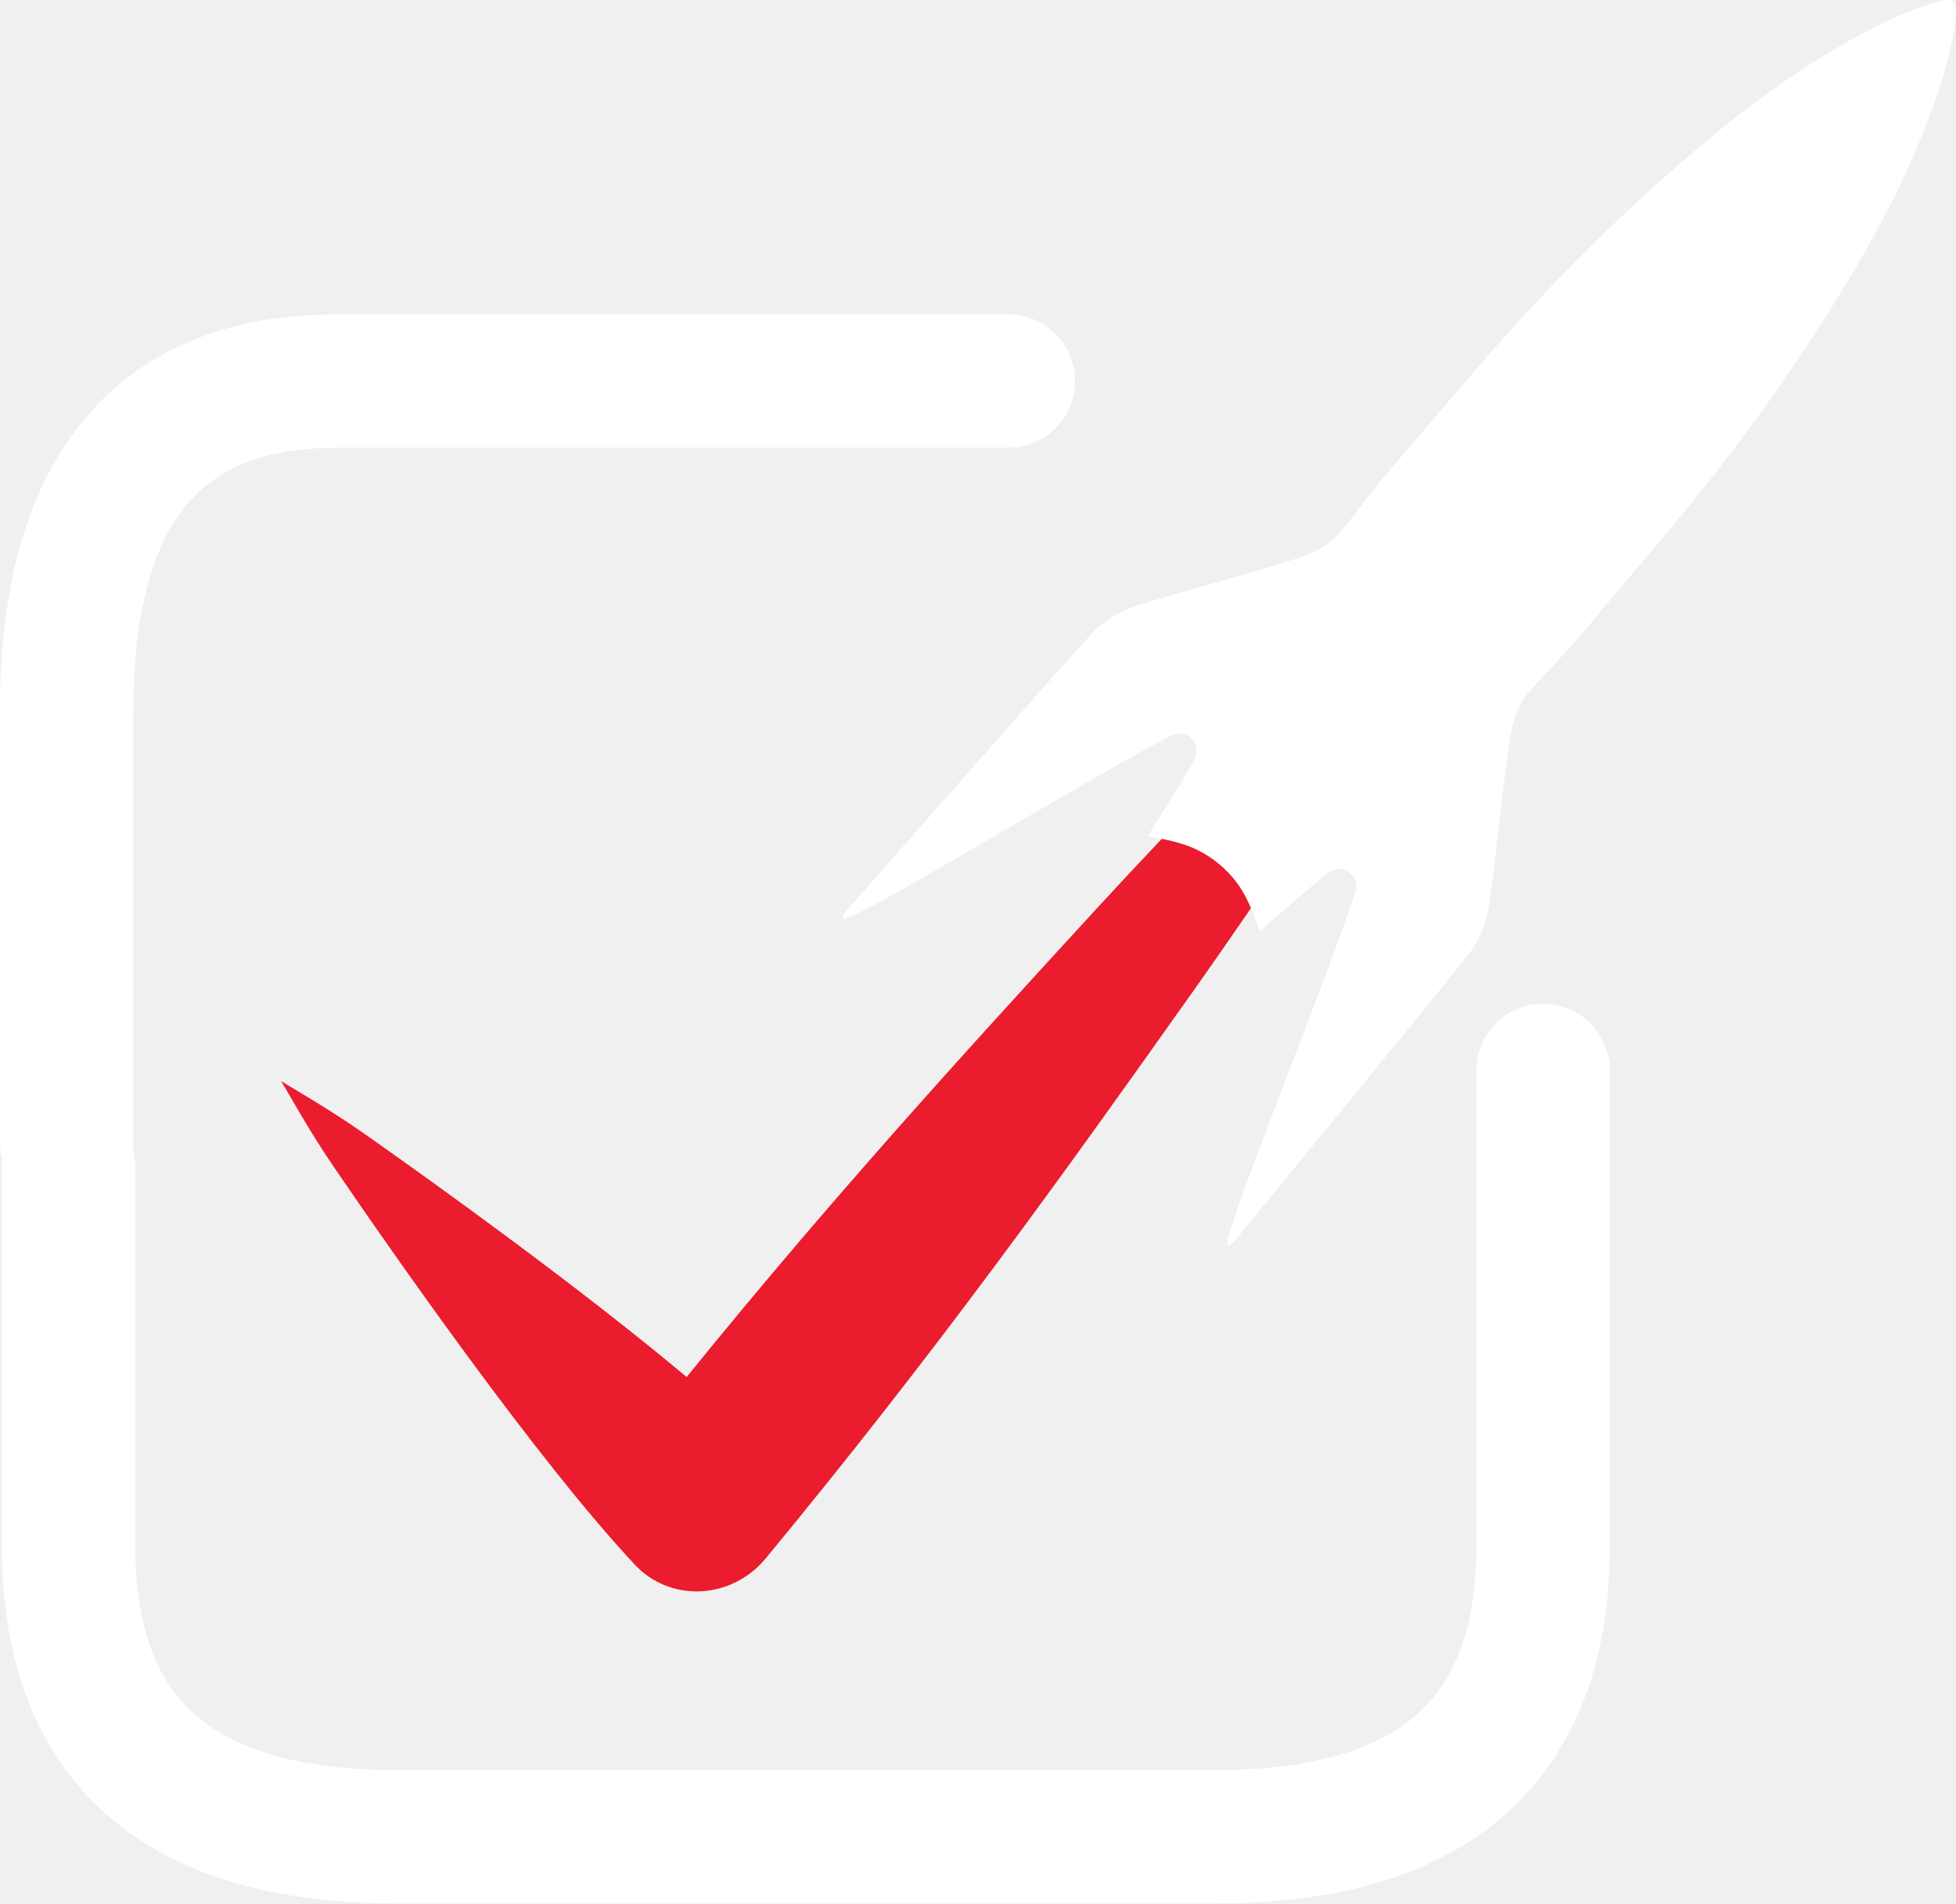
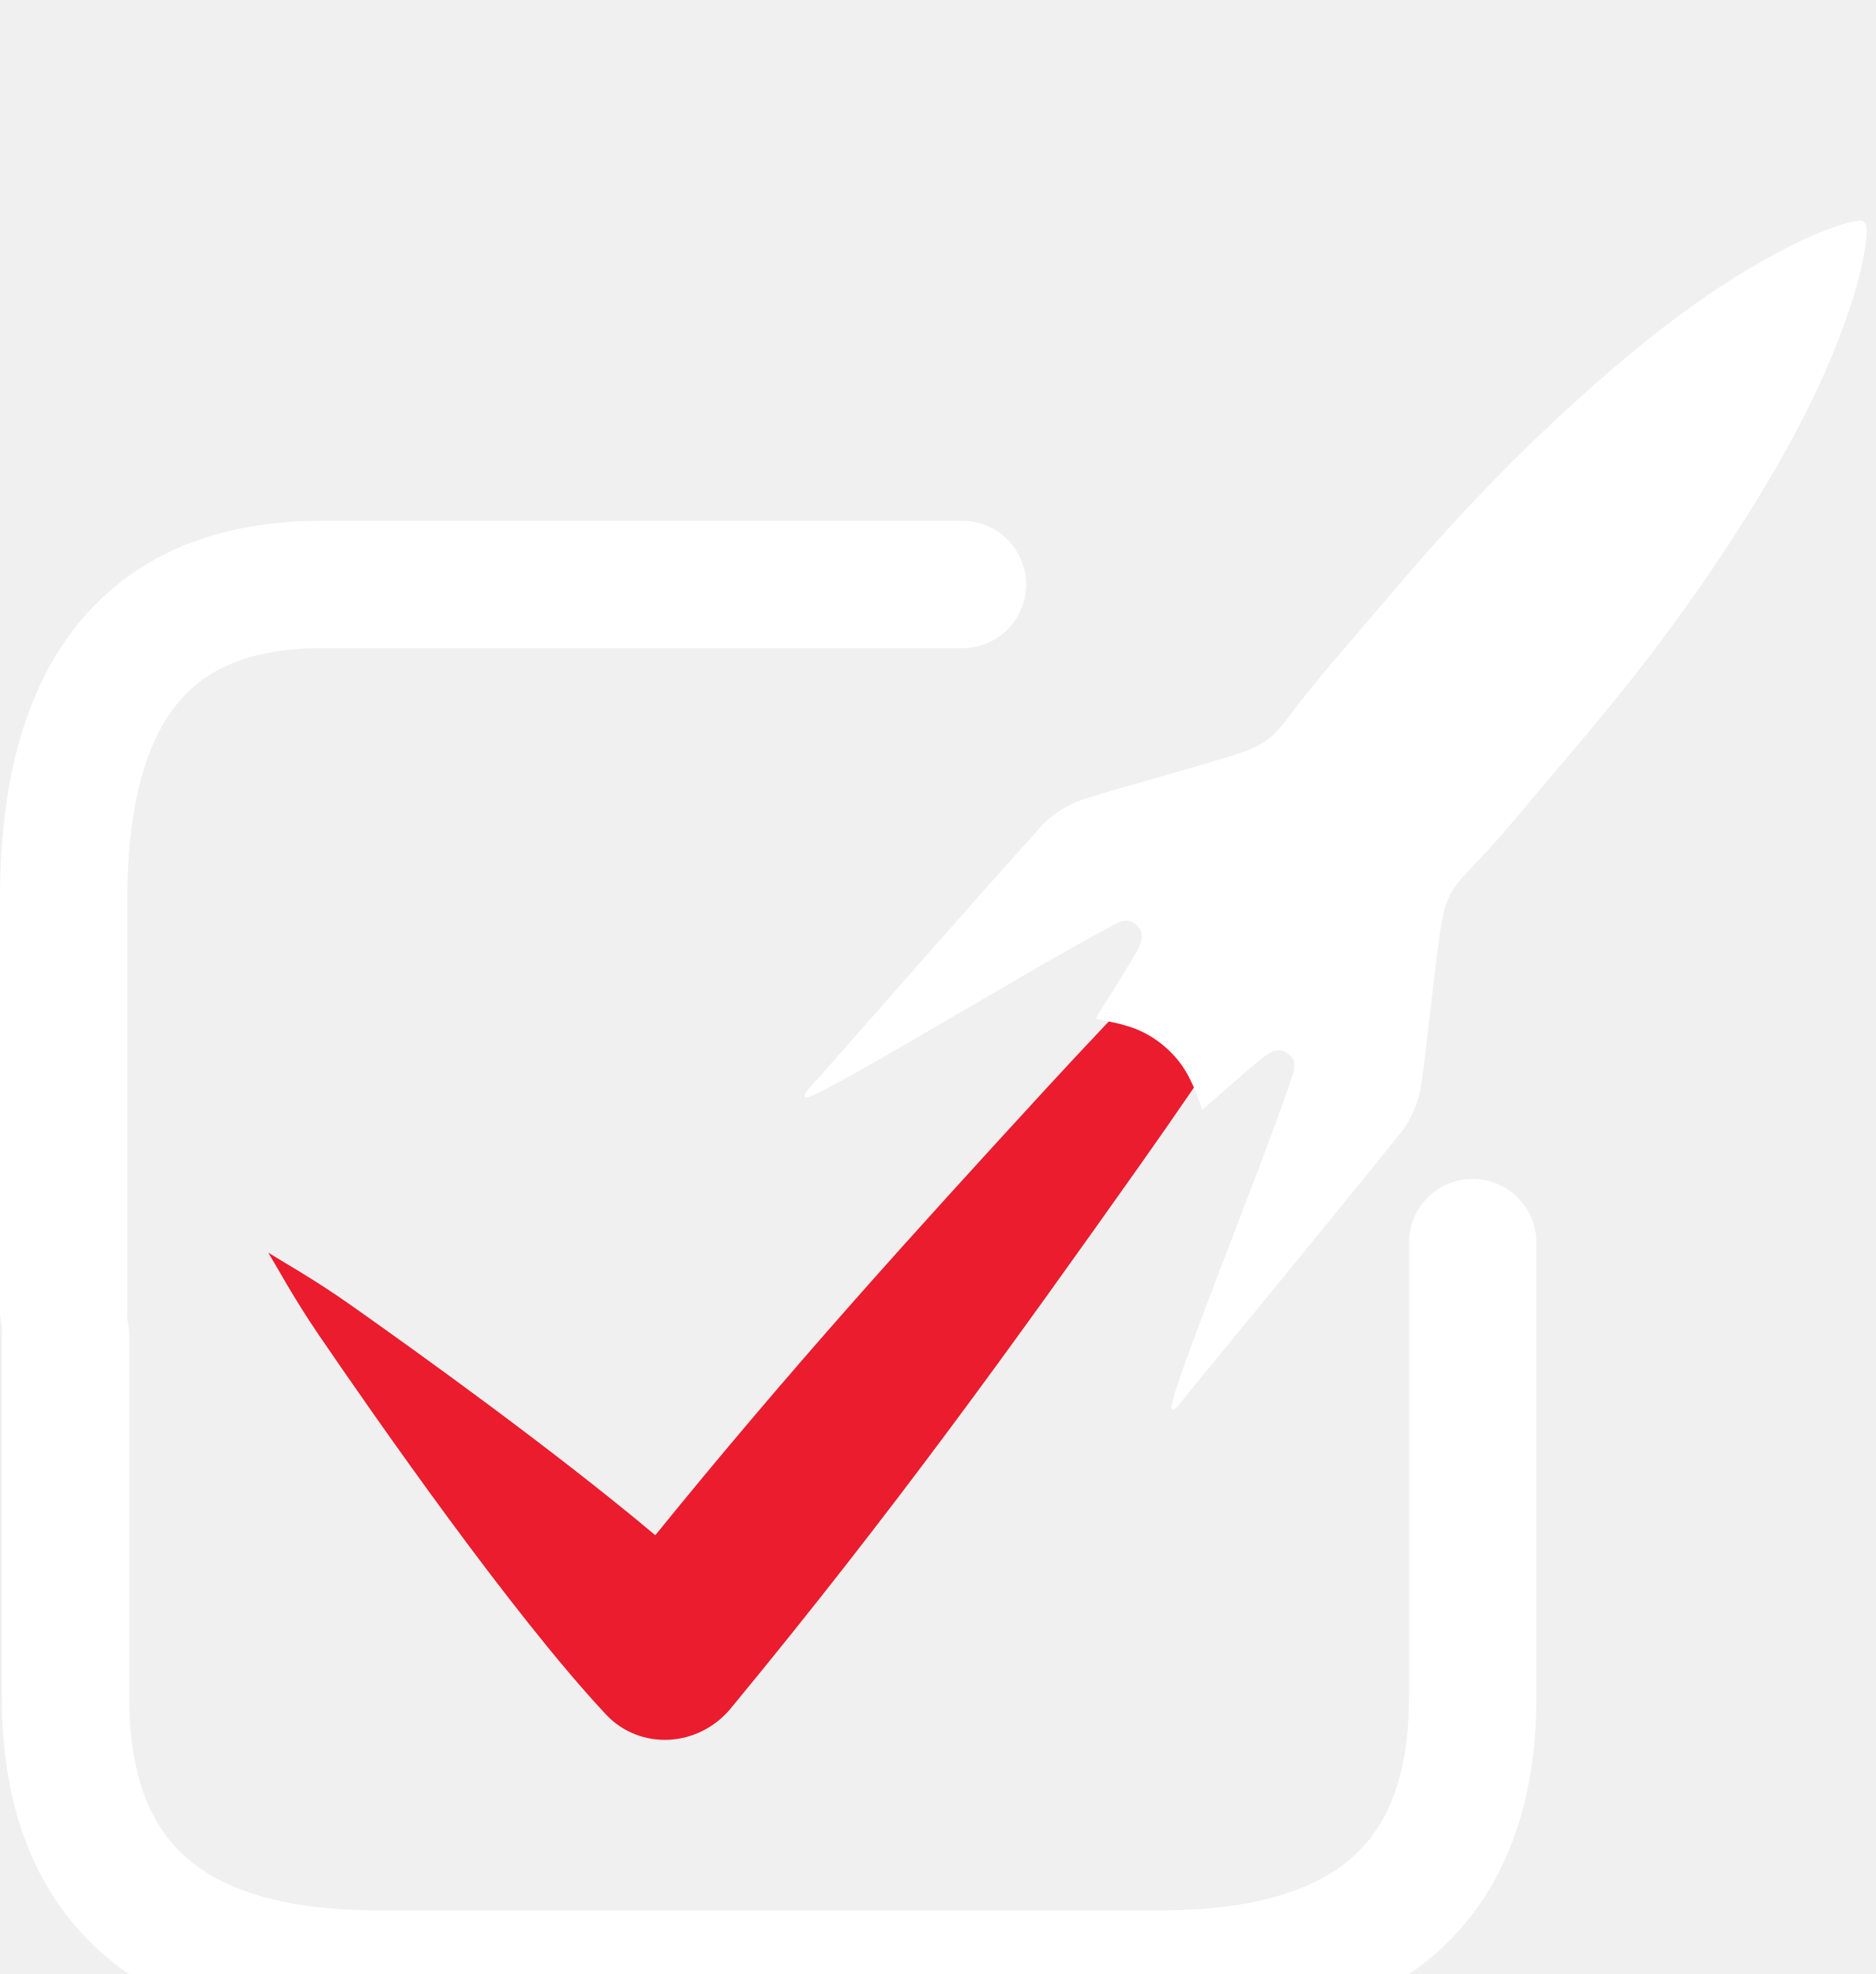
- <svg xmlns="http://www.w3.org/2000/svg" viewBox="0 0 469.212 456.671" role="img" aria-labelledby="title desc" version="1.1" id="svg5" width="469.212" height="456.671">
+ <svg xmlns="http://www.w3.org/2000/svg" viewBox="0 -55.471 471.374 496.142" role="img" aria-labelledby="title desc" version="1.1" id="svg5" width="471.374" height="496.142">
  <style id="style1">
    .boxStroke { fill:none; stroke:#FFFFFF; stroke-width:32; stroke-linecap:round; stroke-linejoin:round; }
    .checkStroke { fill:none; stroke:#1D6BFF; stroke-width:42; stroke-linecap:round; stroke-linejoin:round; }
    .rocketBody { fill:#FFFFFF; }
    .rocketAccent { fill:#1D6BFF; }
    @font-face { font-family:'MecoNasalization'; src:local('Nasalization'), local('Nasalization Rg'), local('NasalizationRg-Regular'); font-weight:400; font-style:normal; }
    .word { font-family:'MecoNasalization', Nasalization, 'Nasalization Rg', 'NasalizationRg-Regular', Orbitron, Eurostile, Inter, Arial, sans-serif; font-weight:400; letter-spacing:0.005em; fill:#FFFFFF; }
  </style>
  <defs id="defs1">
    <symbol id="mecoRocket" viewBox="0 0 155.892 260.999" overflow="hidden">
      <g transform="translate(-18273.331)" id="g1">
        <path class="rocketBody" d="m 0,0 c 3.973,9.709 8.017,19.404 11.896,29.151 0.522,1.313 0.698,3.155 0.476,4.595 -0.667,4.314 -1.774,9.546 -2.467,14.065 -0.396,2.588 -0.336,3.794 0.83,6.075 0.985,1.927 2.052,4.232 2.894,6.226 2.525,5.984 5.196,11.884 7.434,17.981 1.408,3.835 2.704,7.715 3.839,11.638 2.46,8.5 4.433,17.288 4.334,26.205 -0.022,1.969 -0.39,5.584 -0.946,5.841 -0.035,0.016 -0.076,0.024 -0.12,0.028 -0.033,0.029 -0.066,0.053 -0.102,0.067 -0.568,0.229 -3.452,-1.982 -4.899,-3.317 -6.558,-6.043 -11.6,-13.506 -16.1,-21.125 -2.076,-3.517 -4.011,-7.121 -5.837,-10.776 -2.903,-5.81 -5.364,-11.8 -7.988,-17.742 -0.874,-1.98 -1.819,-4.337 -2.546,-6.376 -0.861,-2.413 -1.697,-3.283 -3.852,-4.77 -3.765,-2.595 -8.332,-5.378 -11.928,-7.851 -1.201,-0.826 -2.421,-2.216 -3.018,-3.498 -4.434,-9.507 -8.716,-19.099 -13.057,-28.649 -0.221,-0.486 -0.829,-1.506 -0.488,-1.695 0.678,-0.377 16.21,17.21 22.019,22.973 0.71,0.704 1.445,1.754 2.595,1.167 1.252,-0.64 0.787,-1.933 0.551,-2.963 -0.483,-2.109 -1.138,-4.302 -1.666,-6.401 0.83,0.058 1.991,0.224 2.819,0.207 1.376,0.042 2.715,-0.228 3.985,-0.777 1.27,-0.548 2.384,-1.337 3.298,-2.367 0.581,-0.592 1.255,-1.55 1.783,-2.194 1.165,1.824 2.312,3.805 3.516,5.602 0.588,0.878 1.21,2.104 2.534,1.632 1.216,-0.434 0.956,-1.689 0.93,-2.69 C 0.509,22.083 -1.638,-1.282 -0.899,-1.517 -0.527,-1.635 -0.202,-0.494 0,0" transform="matrix(1.333333,0,0,-1.333333,18390.24,162.518)" id="path1" />
      </g>
    </symbol>
  </defs>
  <g id="mark" transform="translate(-60.68732,22.74751)">
    <path class="boxStroke" d="m 76.687,251.313 v -103.488 q 0,-79.138 64.782,-79.138 h 161.123" id="path2" />
    <path class="boxStroke" d="m 430.849,234.088 v 114.227 q 0,69.607 -78.376,69.607 H 155.527 q -78.376,0 -78.376,-69.607 v -91.025" id="path3" />
    <path class="checkStroke" d="m 128.114,236.623 c 2.114,3.443 6.431,11.499 12.683,20.658 13.972,20.468 48.461,70.052 72.244,95.458 a 20.524,21.199 43.102 0 0 31.296,-1.544 C 285.082,301.858 314.874,260.316 347.459,214.287 379.353,169.234 422.91,100.715 438,78 c -19.031,19.531 -76.854,76.528 -114.188,117.187 -33.674,36.672 -64.387,70.481 -98.412,112.45 -26.028,-21.827 -60.626,-46.618 -76.818,-58.027 -9.065,-6.387 -17.057,-10.823 -20.468,-12.988 z" id="path4" style="fill:#ea1c2d;fill-opacity:1;fill-rule:nonzero;stroke:none;stroke-width:42;stroke-linecap:round;stroke-opacity:1" />
    <g id="use4" style="fill:#ea1c2d;fill-opacity:1;stroke:none;stroke-opacity:1" transform="matrix(1.954422,0.5975267,-0.5975267,1.954422,224.7797,-114.4155)">
      <g transform="translate(-18273.331)" id="g5" style="fill:#FFFFFF;fill-opacity:1;stroke:none;stroke-opacity:1">
        <path class="rocketBody" d="m 18391.399,161.959 c 5.297,-12.945 10.689,-25.872 15.861,-38.868 0.696,-1.751 0.931,-4.207 0.635,-6.127 -0.889,-5.752 -2.365,-12.728 -3.289,-18.753 -0.528,-3.451 -0.448,-5.059 1.106,-8.1 1.314,-2.569 2.736,-5.643 3.859,-8.301 3.367,-7.979 6.928,-15.845 9.912,-23.975 1.877,-5.113 3.605,-10.287 5.119,-15.517 3.28,-11.333 5.91,-23.051 5.778,-34.94 -0.03,-2.625 -0.52,-7.445 -1.261,-7.788 -0.05,-0.021 -0.101,-0.032 -0.16,-0.037 -0.04,-0.039 -0.09,-0.071 -0.136,-0.089 -0.757,-0.305 -4.603,2.643 -6.532,4.423 -8.744,8.057 -15.467,18.008 -21.467,28.167 -2.768,4.689 -5.348,9.495 -7.782,14.368 -3.871,7.747 -7.152,15.733 -10.651,23.656 -1.165,2.64 -2.425,5.783 -3.395,8.501 -1.148,3.217 -2.262,4.377 -5.136,6.36 -5.02,3.46 -11.109,7.171 -15.904,10.468 -1.601,1.101 -3.228,2.955 -4.024,4.664 -5.912,12.676 -11.621,25.465 -17.409,38.199 -0.295,0.648 -1.105,2.008 -0.651,2.26 0.904,0.503 21.614,-22.947 29.359,-30.631 0.947,-0.939 1.927,-2.339 3.46,-1.556 1.669,0.853 1.049,2.577 0.735,3.951 -0.644,2.812 -1.518,5.736 -2.222,8.535 1.107,-0.077 2.655,-0.299 3.759,-0.276 1.835,-0.056 3.62,0.304 5.313,1.036 1.694,0.731 3.179,1.783 4.398,3.156 0.774,0.789 1.673,2.067 2.377,2.925 1.553,-2.432 3.083,-5.073 4.688,-7.469 0.784,-1.171 1.613,-2.805 3.379,-2.176 1.621,0.579 1.274,2.252 1.24,3.587 -0.28,10.905 -3.143,42.059 -2.158,42.372 0.496,0.157 0.93,-1.364 1.199,-2.023" id="path5" style="fill:#FFFFFF;fill-opacity:1;stroke:none;stroke-width:1.333;stroke-opacity:1" />
      </g>
    </g>
  </g>
  <text class="word" x="390.653" y="249.954" font-size="174px" id="text4" style="font-style:normal;font-variant:normal;font-weight:400;font-stretch:normal;font-size:200px;font-family:'MecoNasalization',Nasalization,'Nasalization Rg','NasalizationRg-Regular',Orbitron,Eurostile,Inter,Arial,sans-serif;-inkscape-font-specification:Nasalization;fill:#FFFFFF;fill-opacity:1;stroke-width:1.5">
    <tspan style="font-style:normal;font-variant:normal;font-weight:400;font-stretch:normal;font-size:200px;font-family:'MecoNasalization',Nasalization,'Nasalization Rg','NasalizationRg-Regular',Orbitron,Eurostile,Inter,Arial,sans-serif;-inkscape-font-specification:Nasalization;fill:#FFFFFF;fill-opacity:1" id="tspan2" />
  </text>
  <text class="word" x="405.336" y="415.314" font-size="174px" id="text5" style="font-size:200px;fill:#FFFFFF;fill-opacity:1;stroke-width:1.5">
    <tspan style="font-style:normal;font-variant:normal;font-weight:400;font-stretch:normal;font-size:200px;font-family:'MecoNasalization',Nasalization,'Nasalization Rg','NasalizationRg-Regular',Orbitron,Eurostile,Inter,Arial,sans-serif;-inkscape-font-specification:Nasalization;fill:#FFFFFF;fill-opacity:1" id="tspan1" />
  </text>
</svg>
